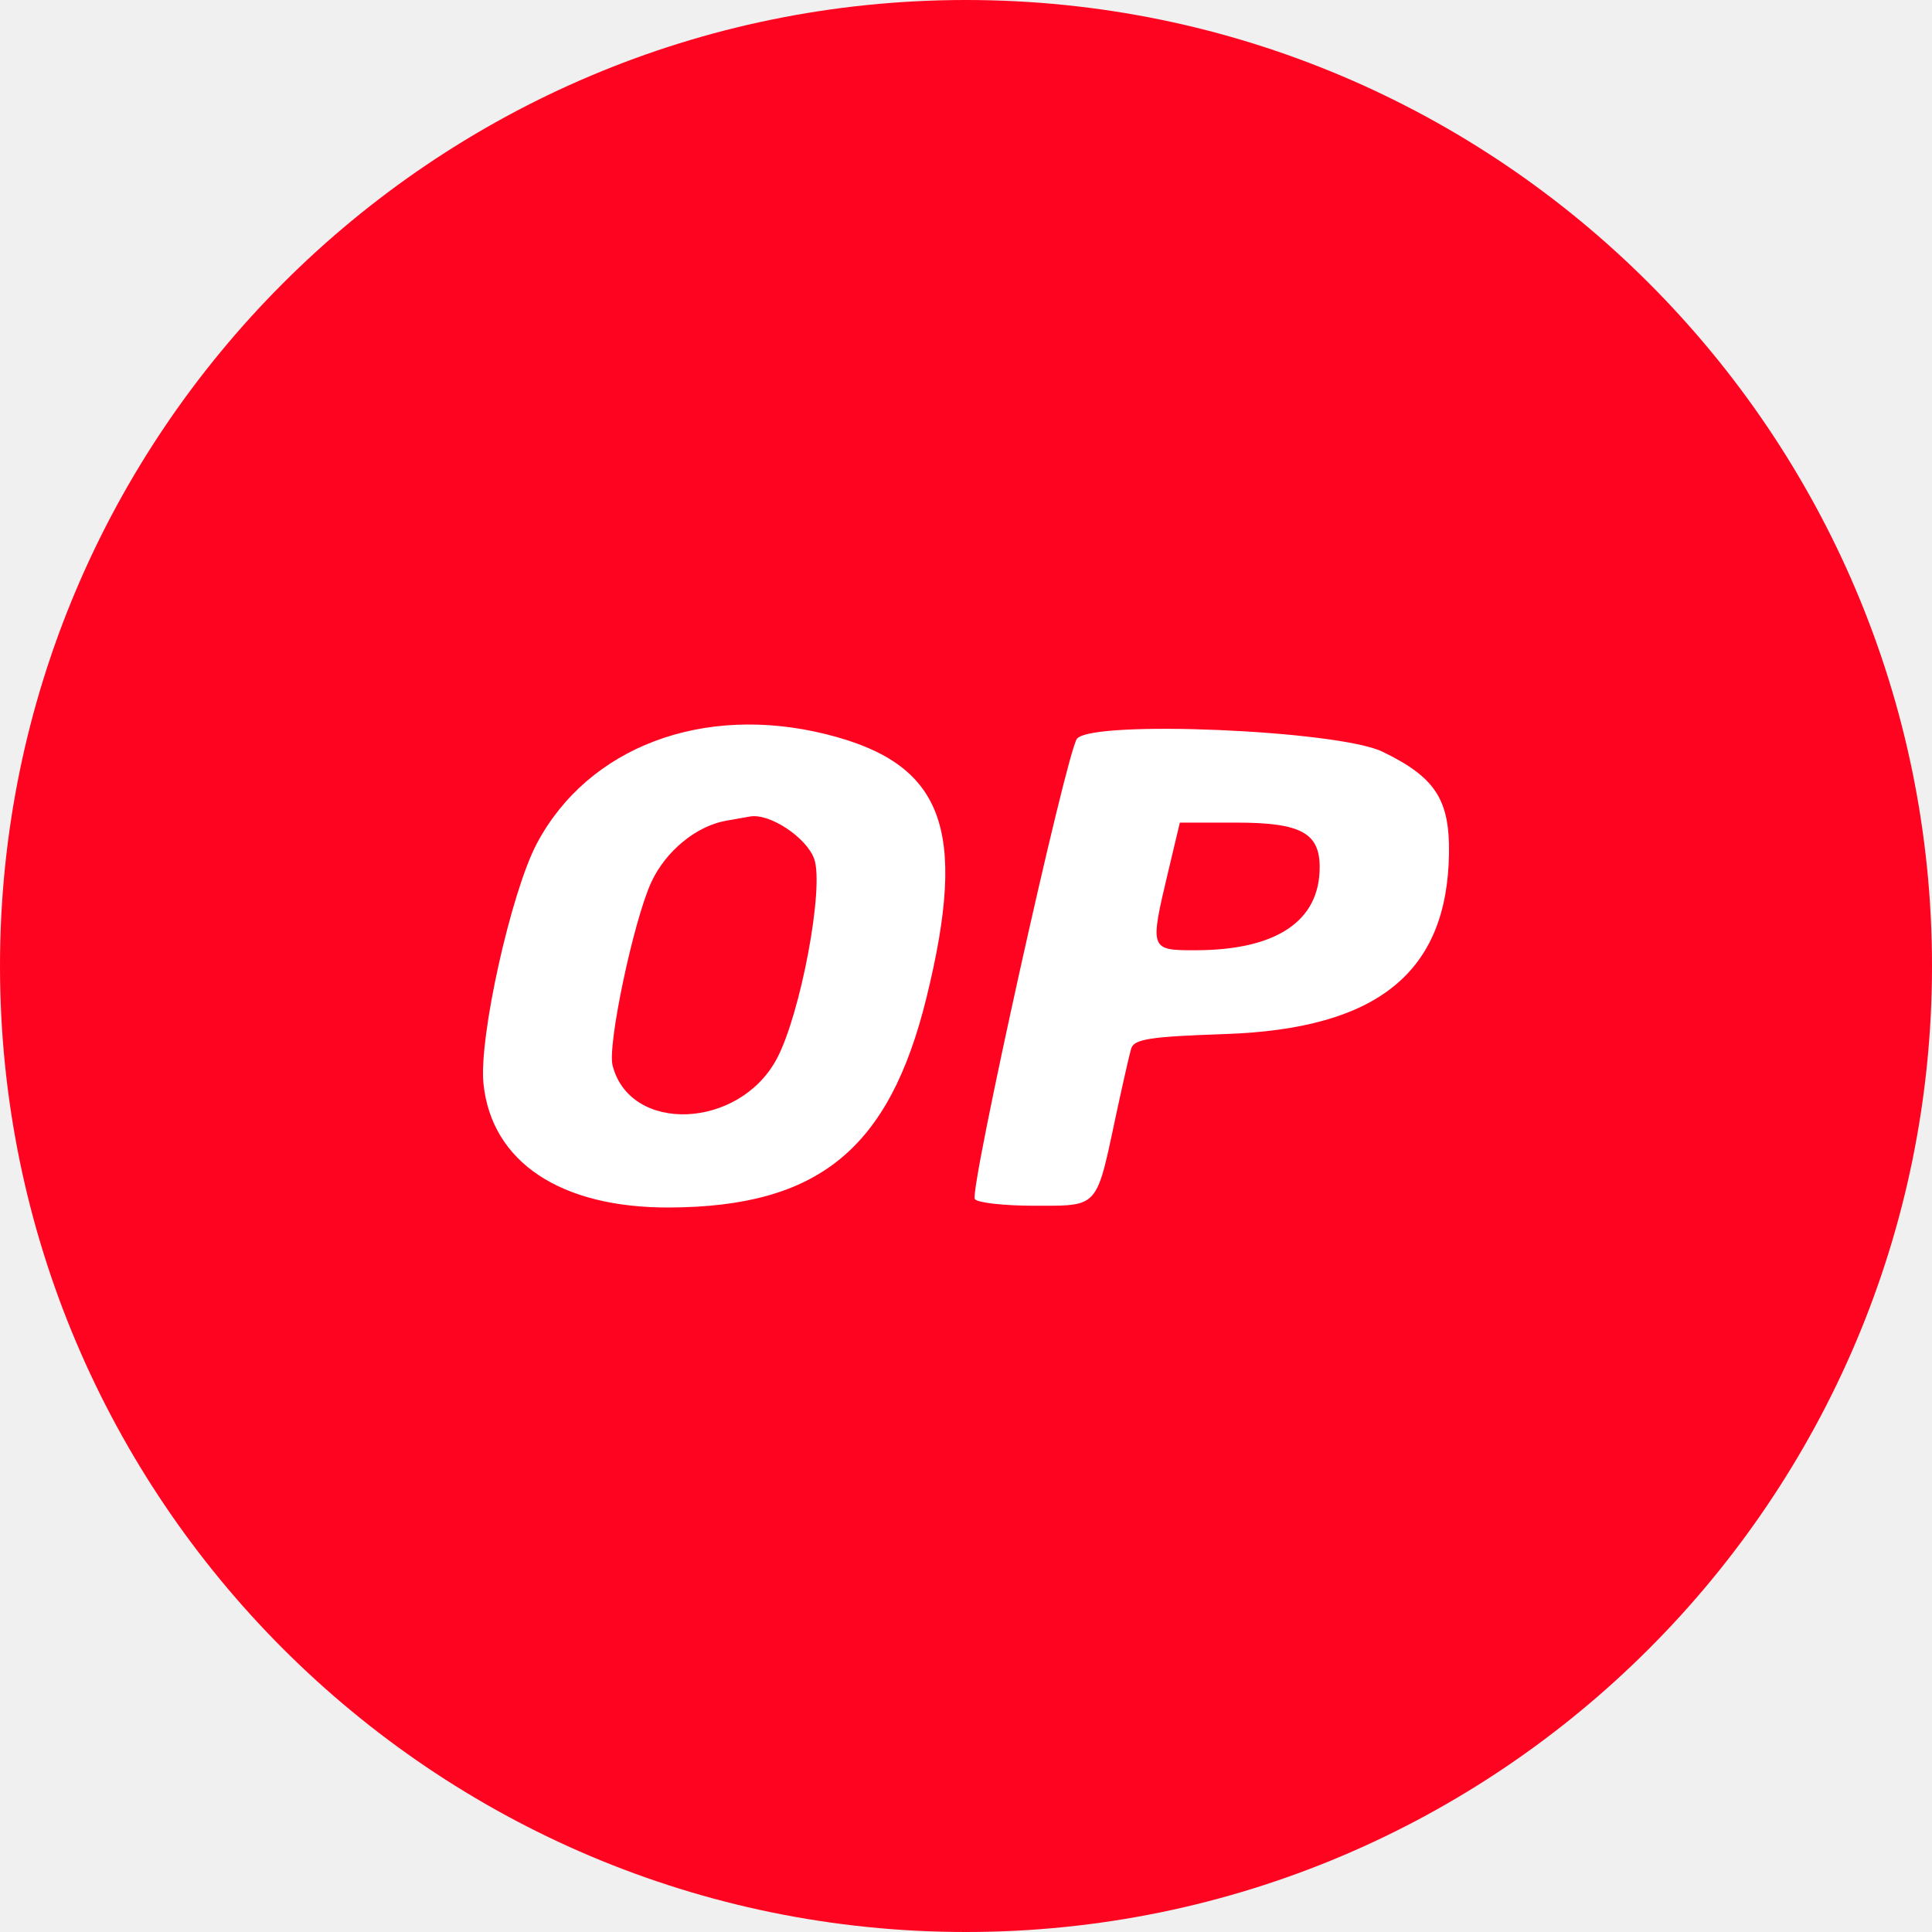
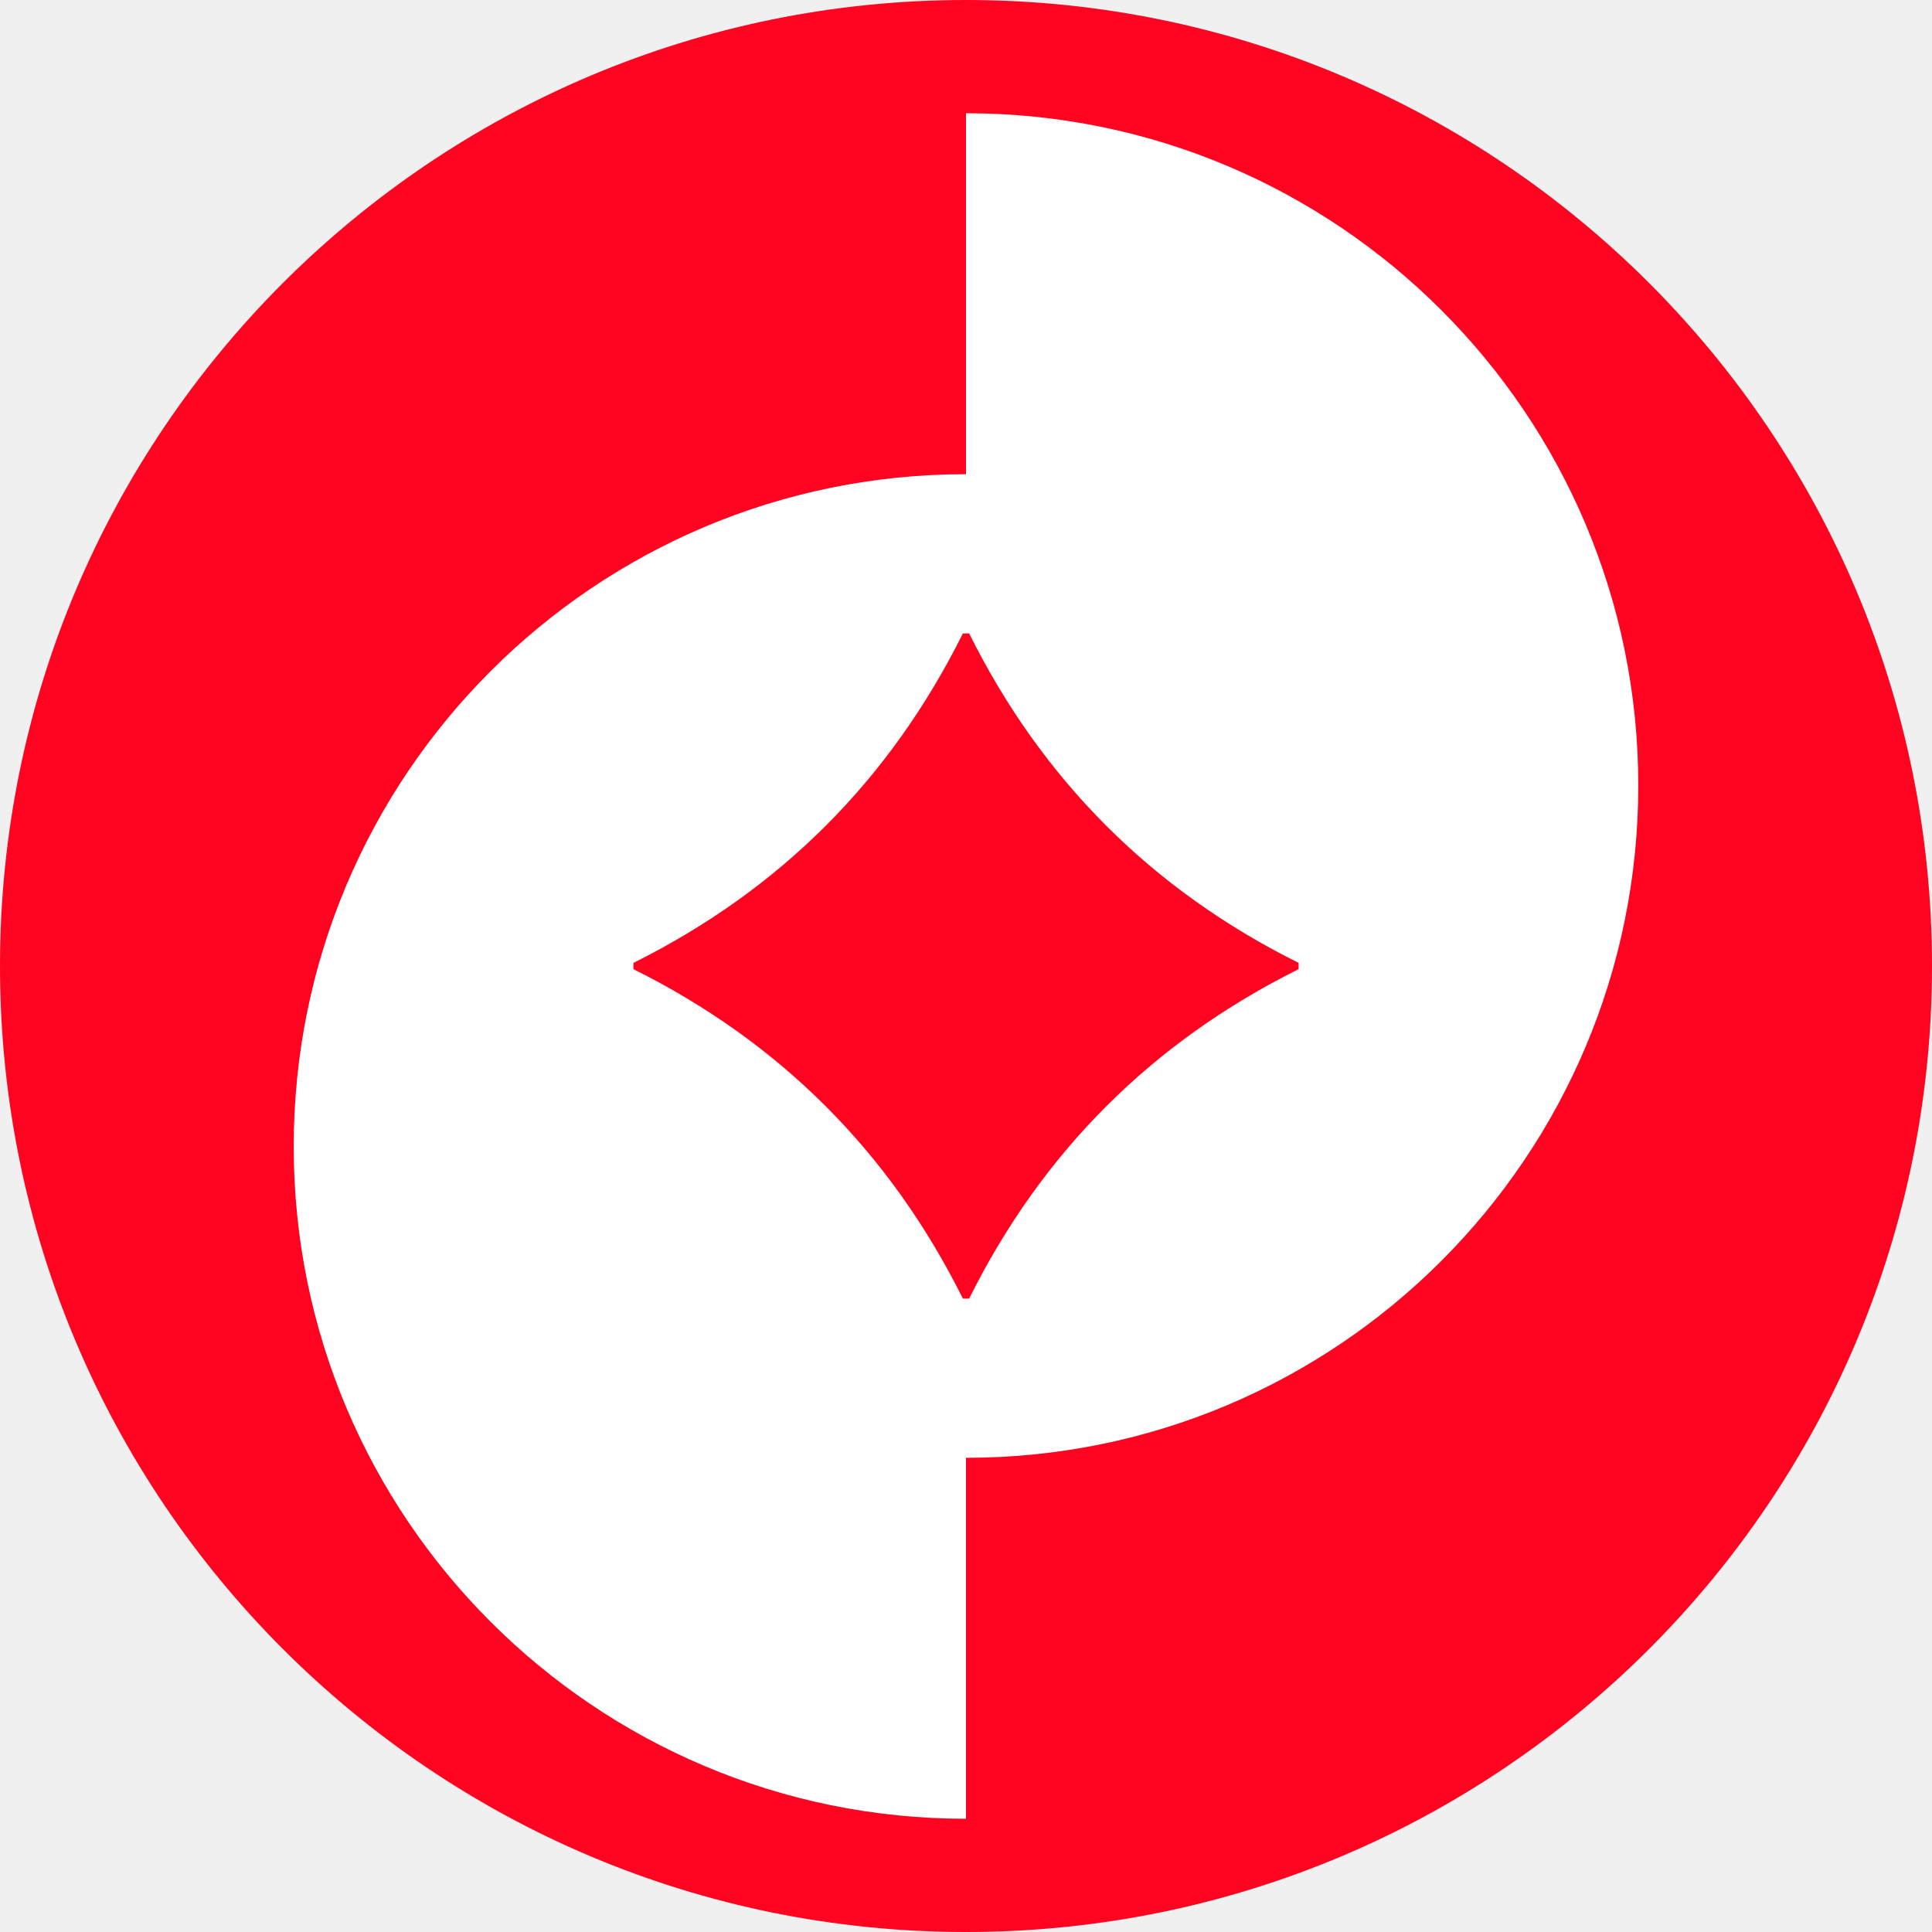
- <svg xmlns="http://www.w3.org/2000/svg" width="32" height="32" viewBox="0 0 32 32" fill="none">
-   <path fill-rule="evenodd" clip-rule="evenodd" d="M32 16C32 7.172 24.828 0 16 0C7.172 0 0 7.172 0 16C0 24.828 7.172 32 16 32C24.828 32 32 24.828 32 16Z" fill="#FF0420" />
-   <path fill-rule="evenodd" clip-rule="evenodd" d="M15.345 16.526C16.035 13.72 15.625 12.644 13.683 12.161C11.644 11.653 9.739 12.373 8.891 13.973C8.463 14.782 7.928 17.19 8.008 17.952C8.144 19.249 9.286 20.008 11.09 20C13.557 19.989 14.729 19.032 15.345 16.526ZM24 14.133C24.012 13.241 23.769 12.871 22.897 12.45C22.161 12.094 18.102 11.922 17.839 12.235C17.668 12.438 16.053 19.715 16.146 19.86C16.186 19.921 16.631 19.971 17.135 19.971C17.593 19.971 17.846 19.98 18.011 19.87C18.229 19.724 18.294 19.368 18.478 18.502C18.589 17.985 18.704 17.475 18.735 17.37C18.783 17.21 19.04 17.17 20.294 17.127C22.817 17.041 23.973 16.107 24 14.133ZM10.787 14.613C11.025 14.098 11.53 13.682 12.025 13.594C12.193 13.564 12.374 13.532 12.427 13.523C12.75 13.469 13.356 13.87 13.485 14.224C13.655 14.691 13.262 16.793 12.866 17.537C12.242 18.707 10.433 18.78 10.146 17.646C10.059 17.305 10.495 15.246 10.787 14.613ZM19.799 15.739C19.044 15.74 19.041 15.731 19.348 14.441L19.542 13.625H20.475C21.542 13.625 21.858 13.793 21.858 14.364C21.858 15.258 21.14 15.738 19.799 15.739Z" fill="white" />
+ <svg xmlns="http://www.w3.org/2000/svg" id="Icon" viewBox="0 0 48 48">
+   <defs>
+     <style>
+       .cls-1 {
+         fill: #ff0420;
+       }
+ 
+       .cls-2 {
+         fill: #fff;
+       }
+     </style>
+   </defs>
+   <path class="cls-2" d="M24,36.22v8.967c-9.224,0-16.703-7.48-16.703-16.703,0-9.224,7.479-16.703,16.703-16.703V2.813c9.224,0,16.703,7.48,16.703,16.703,0,9.224-7.48,16.703-16.703,16.703Z" />
+   <path class="cls-1" d="M24.0 0C10.746 0,0,10.746,0,24s10.746,24,24,24,24-10.746,24-24S37.254 0,24.0 0ZM24,36.22v8.967c-9.224,0-16.703-7.48-16.703-16.703,0-9.224,7.479-16.703,16.703-16.703V2.813c9.224,0,16.703,7.48,16.703,16.703,0,9.224-7.48,16.703-16.703,16.703ZM32.264,23.923v.155c-3.643,1.815-6.372,4.543-8.186,8.186h-.155c-1.815-3.643-4.543-6.372-8.186-8.186v-.155c3.643-1.815,6.372-4.543,8.186-8.186h.155c1.814,3.643,4.543,6.372,8.186,8.186Z" />
</svg>
